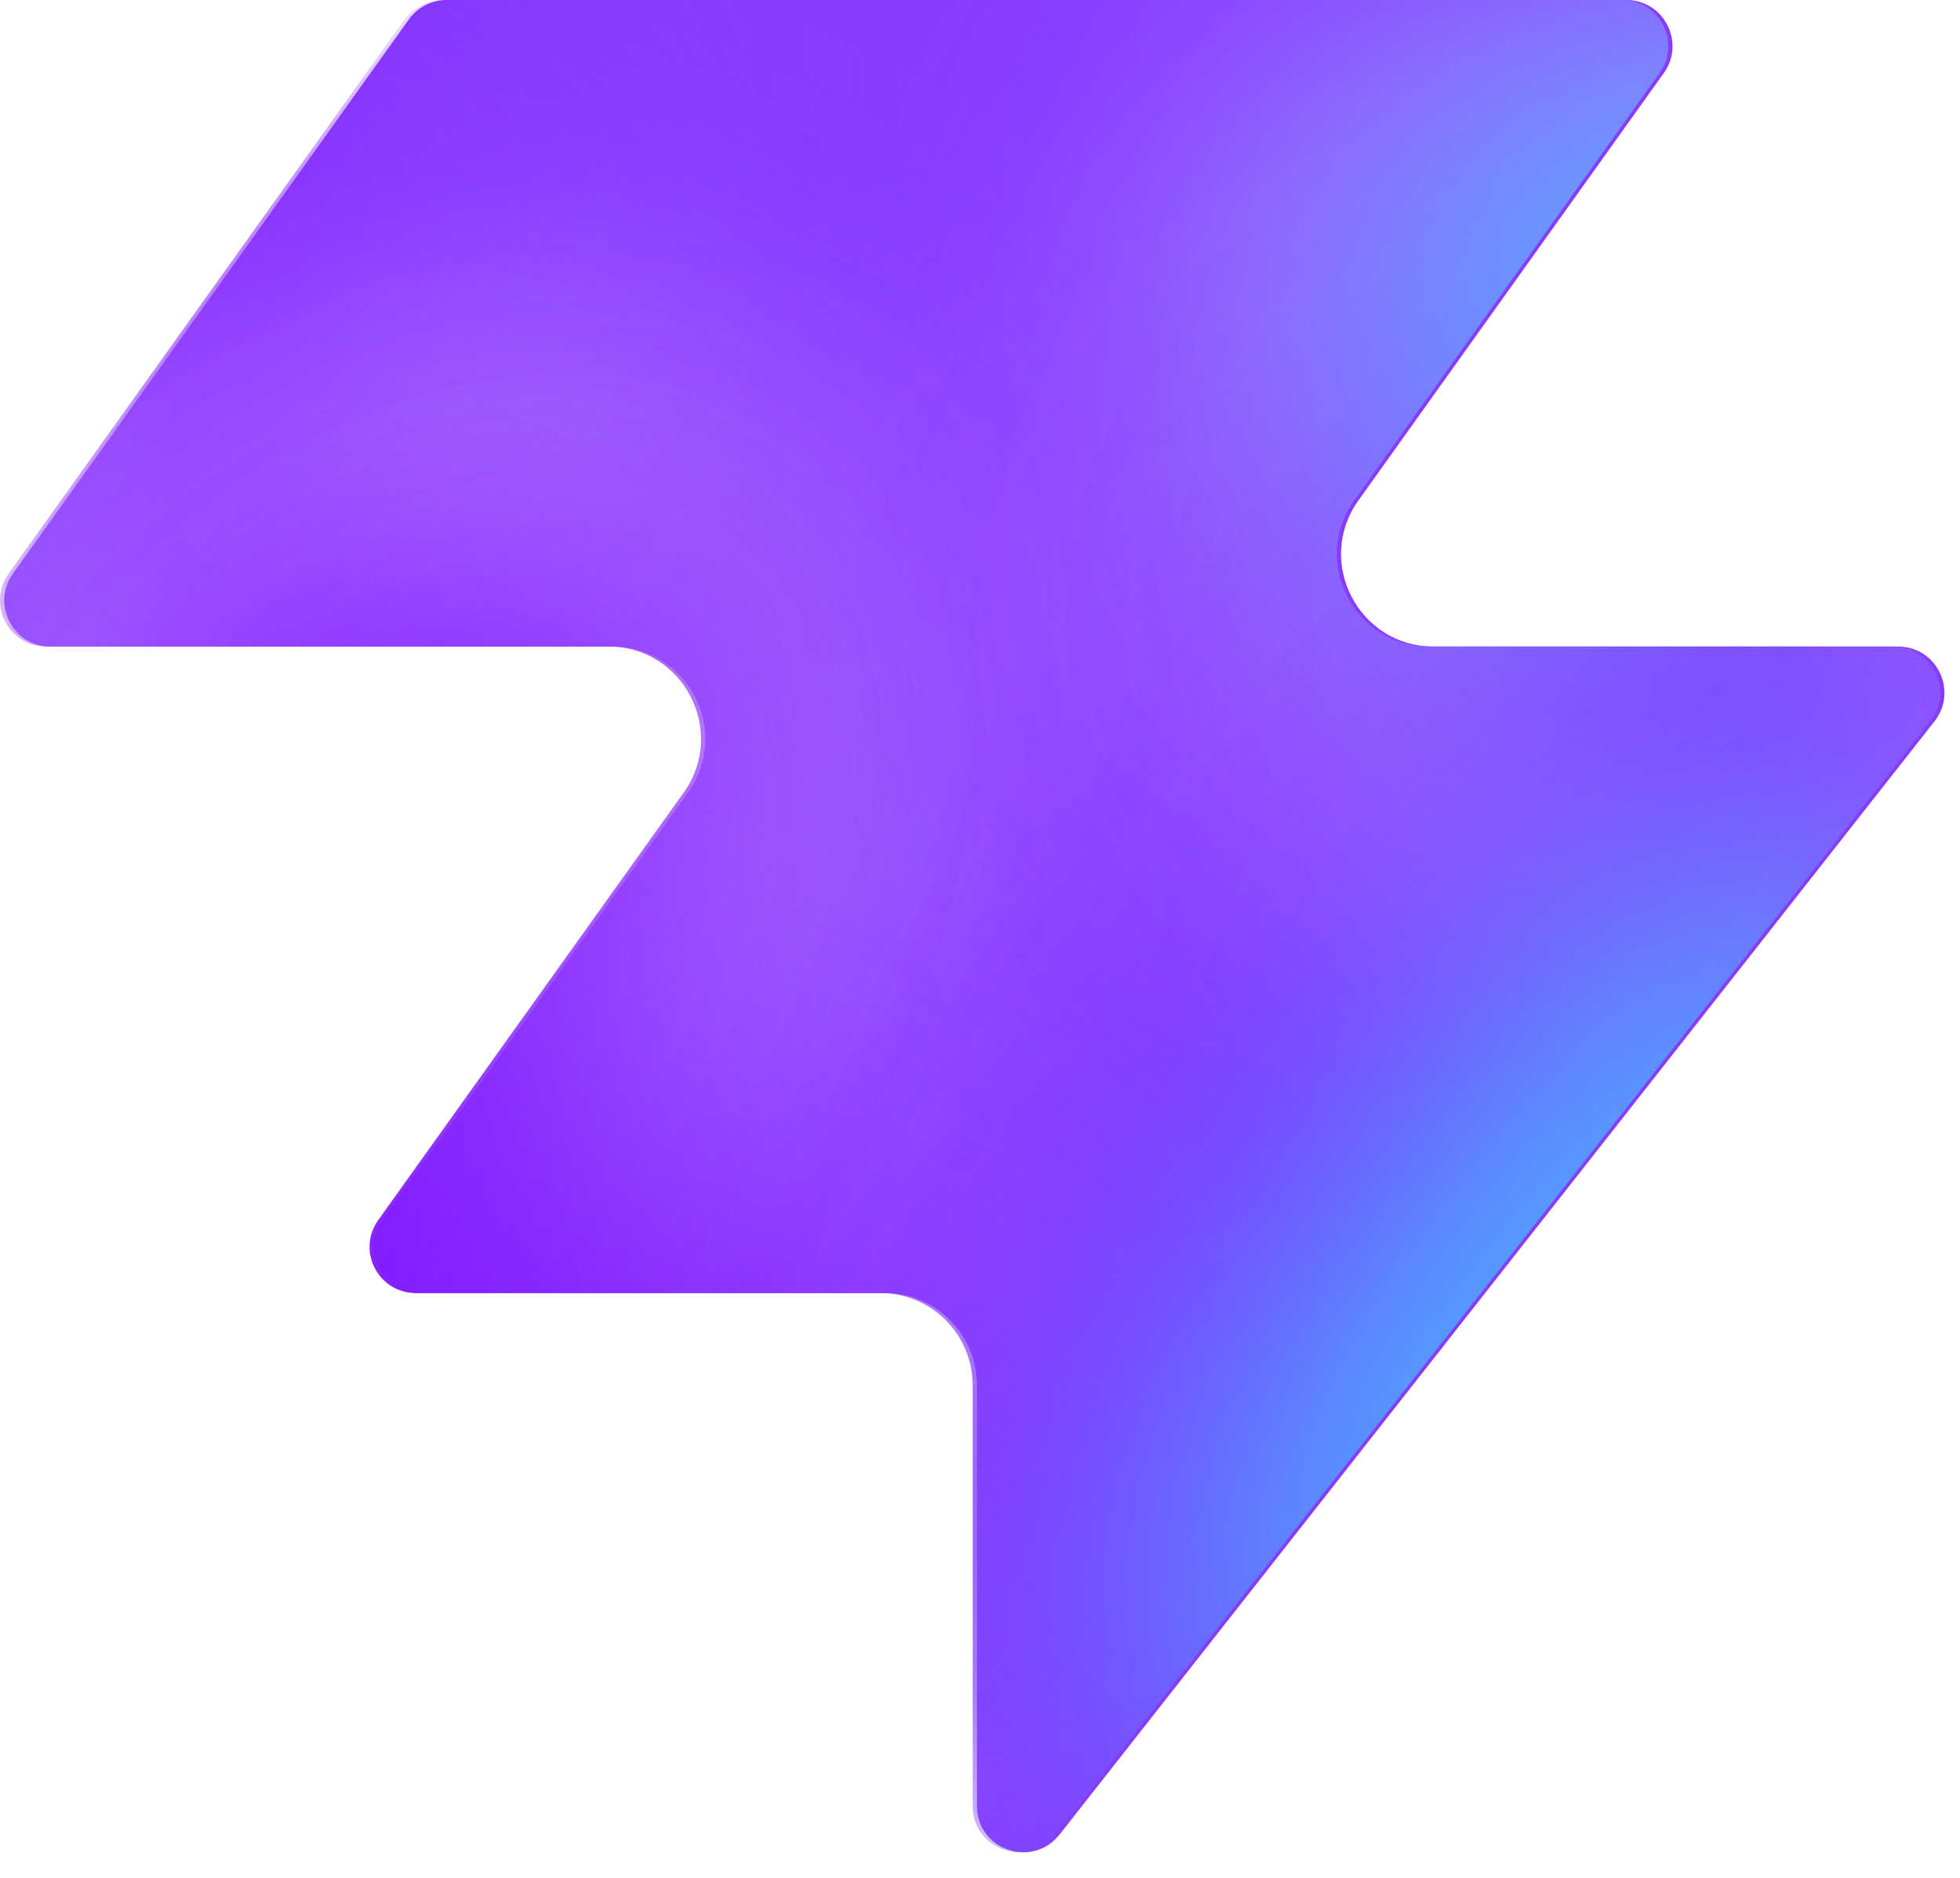
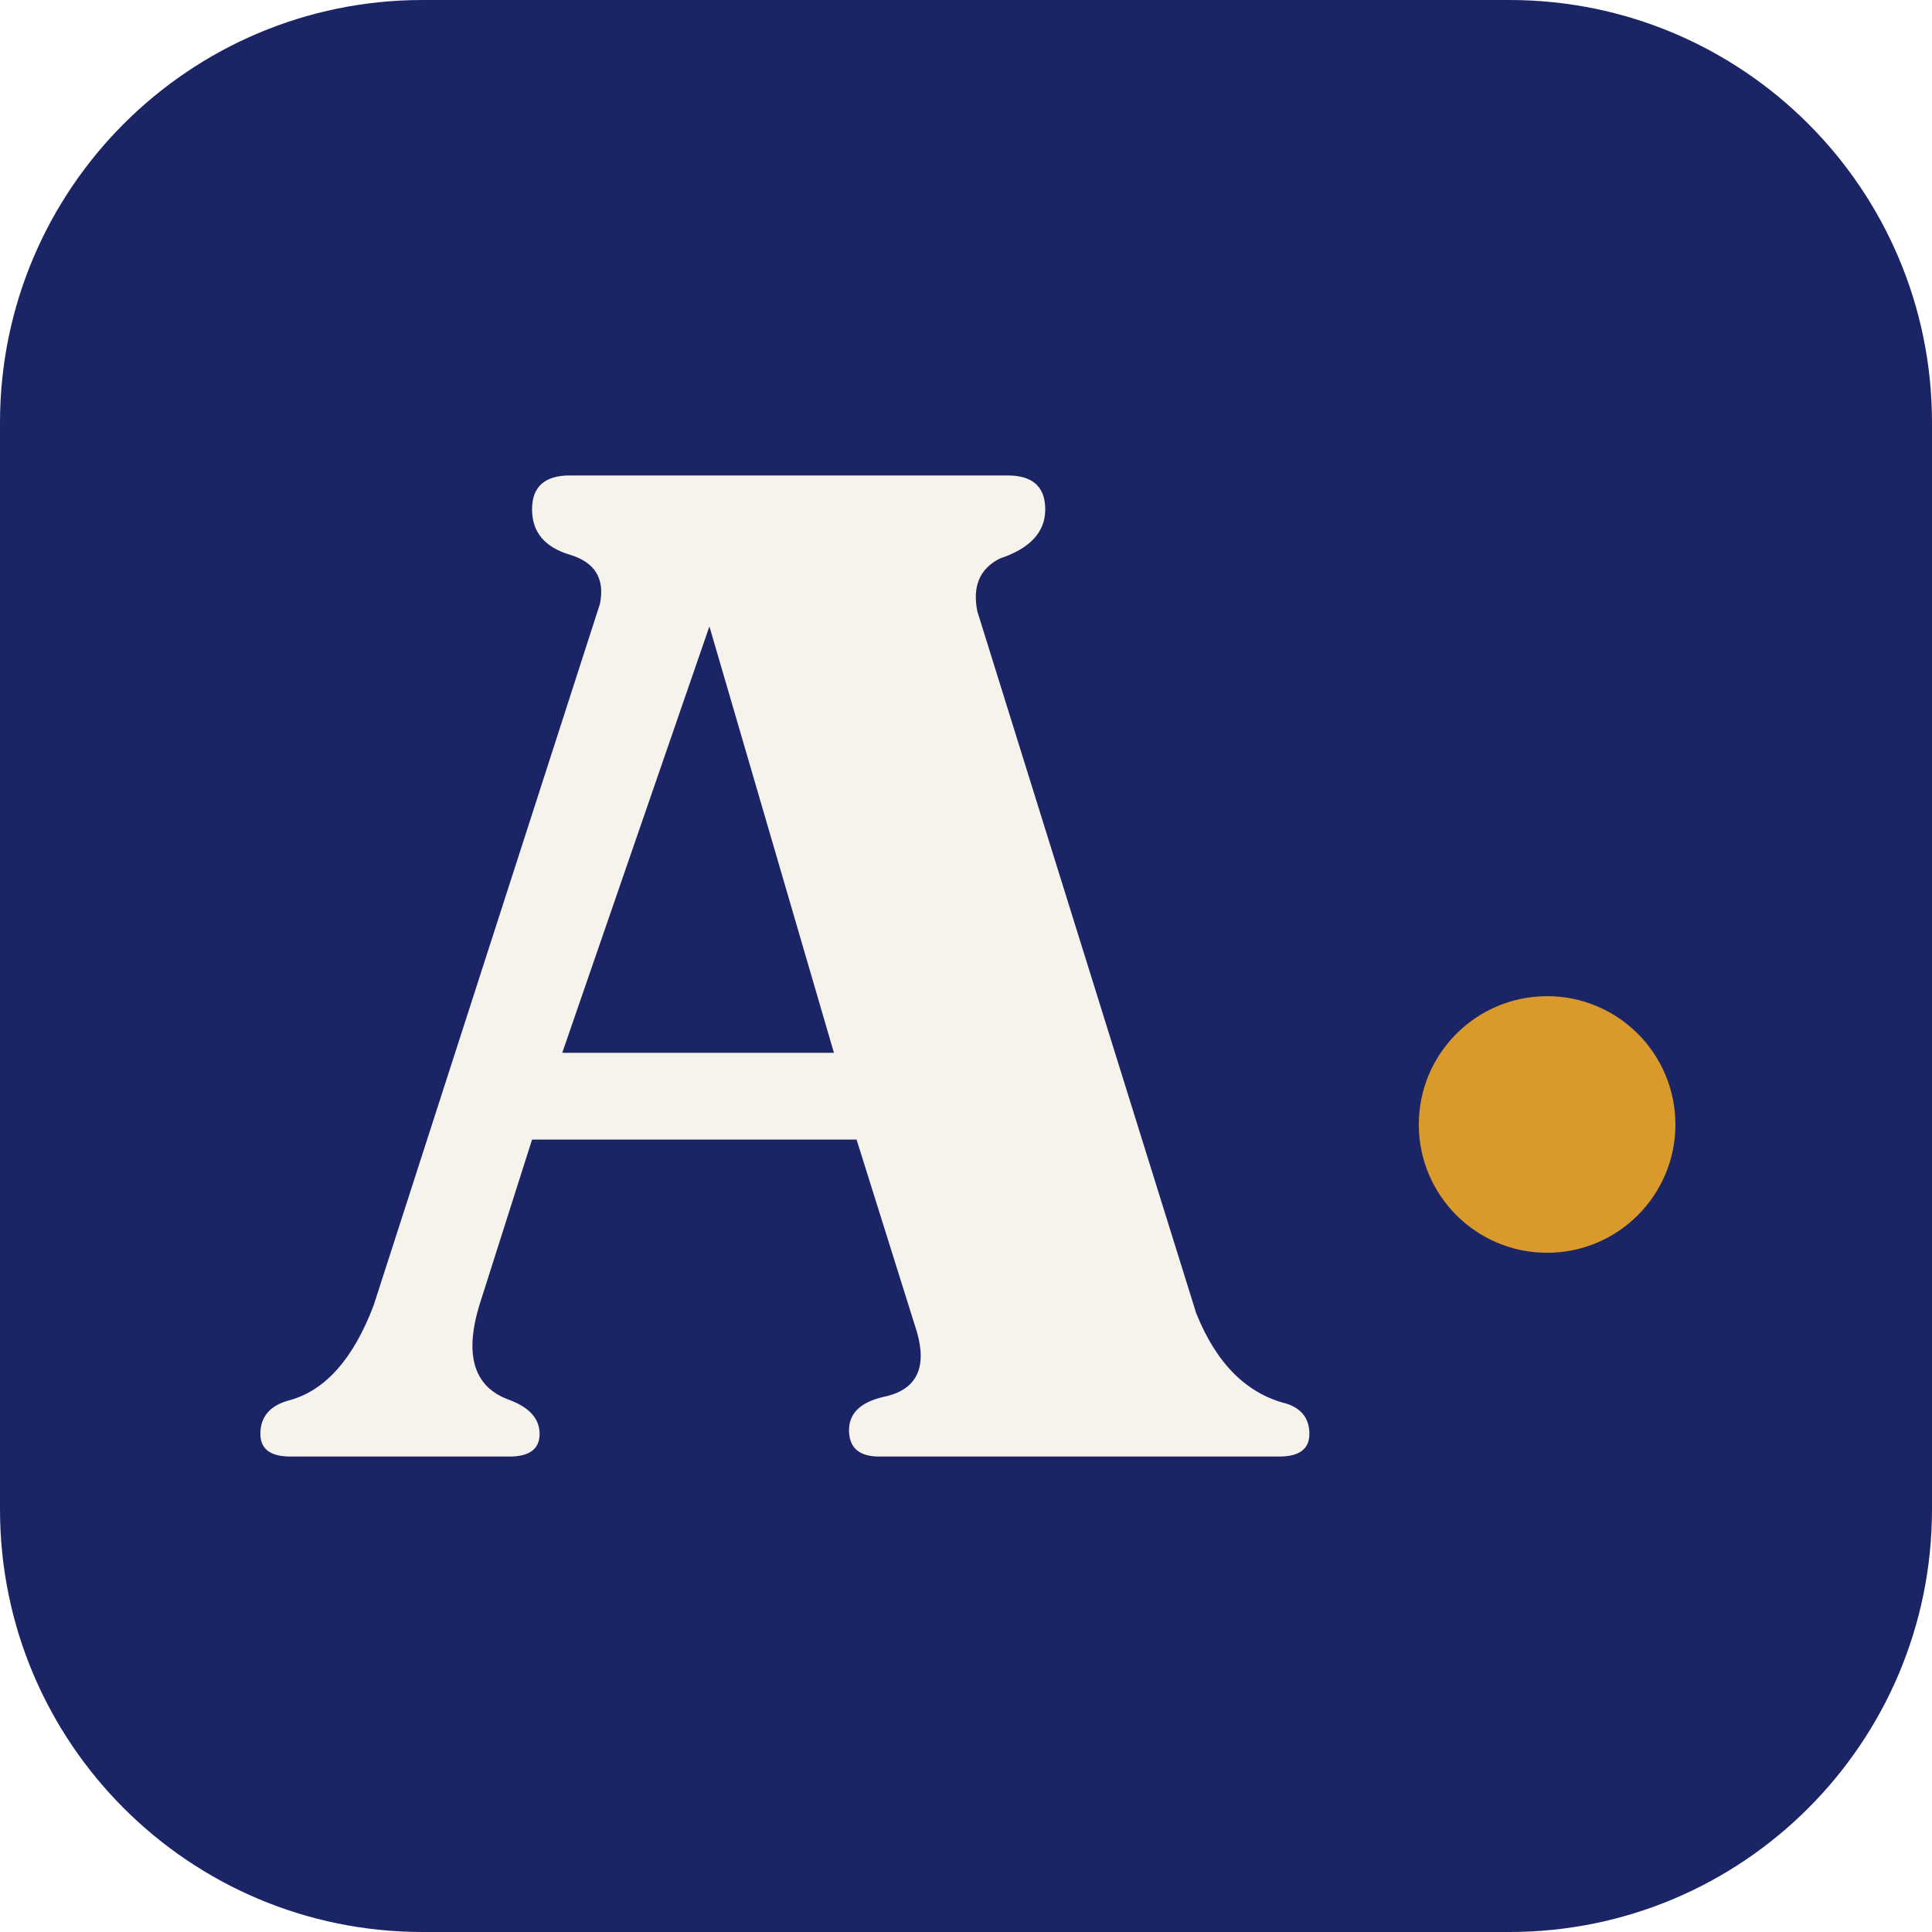
- <svg xmlns="http://www.w3.org/2000/svg" width="48" height="46" fill="none" viewBox="0 0 48 46">
-   <path fill="#863bff" d="M25.946 44.938c-.664.845-2.021.375-2.021-.698V33.937a2.26 2.26 0 0 0-2.262-2.262H10.287c-.92 0-1.456-1.04-.92-1.788l7.48-10.471c1.07-1.497 0-3.578-1.842-3.578H1.237c-.92 0-1.456-1.04-.92-1.788L10.013.474c.214-.297.556-.474.92-.474h28.894c.92 0 1.456 1.04.92 1.788l-7.48 10.471c-1.07 1.498 0 3.579 1.842 3.579h11.377c.943 0 1.473 1.088.89 1.83L25.947 44.94z" style="fill:#863bff;fill:color(display-p3 .525 .23 1);fill-opacity:1" />
-   <mask id="a" width="48" height="46" x="0" y="0" maskUnits="userSpaceOnUse" style="mask-type:alpha">
-     <path fill="#000" d="M25.842 44.938c-.664.844-2.021.375-2.021-.698V33.937a2.26 2.26 0 0 0-2.262-2.262H10.183c-.92 0-1.456-1.04-.92-1.788l7.48-10.471c1.07-1.498 0-3.579-1.842-3.579H1.133c-.92 0-1.456-1.04-.92-1.787L9.91.473c.214-.297.556-.474.92-.474h28.894c.92 0 1.456 1.04.92 1.788l-7.48 10.471c-1.07 1.498 0 3.578 1.842 3.578h11.377c.943 0 1.473 1.088.89 1.832L25.843 44.94z" style="fill:#000;fill-opacity:1" />
-   </mask>
-   <g mask="url(#a)">
-     <g filter="url(#b)">
-       <ellipse cx="5.508" cy="14.704" fill="#ede6ff" rx="5.508" ry="14.704" style="fill:#ede6ff;fill:color(display-p3 .927 .903 1);fill-opacity:1" transform="matrix(.00324 1 1 -.00324 -4.47 31.516)" />
-     </g>
-     <g filter="url(#c)">
-       <ellipse cx="10.399" cy="29.851" fill="#ede6ff" rx="10.399" ry="29.851" style="fill:#ede6ff;fill:color(display-p3 .927 .903 1);fill-opacity:1" transform="matrix(.00324 1 1 -.00324 -39.328 7.883)" />
-     </g>
-     <g filter="url(#d)">
-       <ellipse cx="5.508" cy="30.487" fill="#7e14ff" rx="5.508" ry="30.487" style="fill:#7e14ff;fill:color(display-p3 .492 .077 1);fill-opacity:1" transform="rotate(89.814 -25.913 -14.639)scale(1 -1)" />
-     </g>
-     <g filter="url(#e)">
-       <ellipse cx="5.508" cy="30.599" fill="#7e14ff" rx="5.508" ry="30.599" style="fill:#7e14ff;fill:color(display-p3 .492 .077 1);fill-opacity:1" transform="rotate(89.814 -32.644 -3.334)scale(1 -1)" />
-     </g>
-     <g filter="url(#f)">
-       <ellipse cx="5.508" cy="30.599" fill="#7e14ff" rx="5.508" ry="30.599" style="fill:#7e14ff;fill:color(display-p3 .492 .077 1);fill-opacity:1" transform="matrix(.00324 1 1 -.00324 -34.34 30.47)" />
-     </g>
-     <g filter="url(#g)">
-       <ellipse cx="14.072" cy="22.078" fill="#ede6ff" rx="14.072" ry="22.078" style="fill:#ede6ff;fill:color(display-p3 .927 .903 1);fill-opacity:1" transform="rotate(93.35 24.506 48.493)scale(-1 1)" />
-     </g>
-     <g filter="url(#h)">
-       <ellipse cx="3.47" cy="21.501" fill="#7e14ff" rx="3.47" ry="21.501" style="fill:#7e14ff;fill:color(display-p3 .492 .077 1);fill-opacity:1" transform="rotate(89.009 28.708 47.59)scale(-1 1)" />
-     </g>
-     <g filter="url(#i)">
-       <ellipse cx="3.47" cy="21.501" fill="#7e14ff" rx="3.47" ry="21.501" style="fill:#7e14ff;fill:color(display-p3 .492 .077 1);fill-opacity:1" transform="rotate(89.009 28.708 47.59)scale(-1 1)" />
-     </g>
-     <g filter="url(#j)">
-       <ellipse cx=".387" cy="8.972" fill="#7e14ff" rx="4.407" ry="29.108" style="fill:#7e14ff;fill:color(display-p3 .492 .077 1);fill-opacity:1" transform="rotate(39.51 .387 8.972)" />
-     </g>
-     <g filter="url(#k)">
-       <ellipse cx="47.523" cy="-6.092" fill="#7e14ff" rx="4.407" ry="29.108" style="fill:#7e14ff;fill:color(display-p3 .492 .077 1);fill-opacity:1" transform="rotate(37.892 47.523 -6.092)" />
-     </g>
-     <g filter="url(#l)">
-       <ellipse cx="41.412" cy="6.333" fill="#47bfff" rx="5.971" ry="9.665" style="fill:#47bfff;fill:color(display-p3 .28 .748 1);fill-opacity:1" transform="rotate(37.892 41.412 6.333)" />
-     </g>
-     <g filter="url(#m)">
-       <ellipse cx="-1.879" cy="38.332" fill="#7e14ff" rx="4.407" ry="29.108" style="fill:#7e14ff;fill:color(display-p3 .492 .077 1);fill-opacity:1" transform="rotate(37.892 -1.88 38.332)" />
-     </g>
-     <g filter="url(#n)">
-       <ellipse cx="-1.879" cy="38.332" fill="#7e14ff" rx="4.407" ry="29.108" style="fill:#7e14ff;fill:color(display-p3 .492 .077 1);fill-opacity:1" transform="rotate(37.892 -1.88 38.332)" />
-     </g>
-     <g filter="url(#o)">
-       <ellipse cx="35.651" cy="29.907" fill="#7e14ff" rx="4.407" ry="29.108" style="fill:#7e14ff;fill:color(display-p3 .492 .077 1);fill-opacity:1" transform="rotate(37.892 35.651 29.907)" />
-     </g>
-     <g filter="url(#p)">
-       <ellipse cx="38.418" cy="32.4" fill="#47bfff" rx="5.971" ry="15.297" style="fill:#47bfff;fill:color(display-p3 .28 .748 1);fill-opacity:1" transform="rotate(37.892 38.418 32.4)" />
-     </g>
-   </g>
-   <defs>
-     <filter id="b" width="60.045" height="41.654" x="-19.77" y="16.149" color-interpolation-filters="sRGB" filterUnits="userSpaceOnUse">
-       <feFlood flood-opacity="0" result="BackgroundImageFix" />
-       <feBlend in="SourceGraphic" in2="BackgroundImageFix" result="shape" />
-       <feGaussianBlur result="effect1_foregroundBlur_2002_17158" stdDeviation="7.659" />
-     </filter>
-     <filter id="c" width="90.34" height="51.437" x="-54.613" y="-7.533" color-interpolation-filters="sRGB" filterUnits="userSpaceOnUse">
-       <feFlood flood-opacity="0" result="BackgroundImageFix" />
-       <feBlend in="SourceGraphic" in2="BackgroundImageFix" result="shape" />
-       <feGaussianBlur result="effect1_foregroundBlur_2002_17158" stdDeviation="7.659" />
-     </filter>
-     <filter id="d" width="79.355" height="29.4" x="-49.64" y="2.03" color-interpolation-filters="sRGB" filterUnits="userSpaceOnUse">
-       <feFlood flood-opacity="0" result="BackgroundImageFix" />
-       <feBlend in="SourceGraphic" in2="BackgroundImageFix" result="shape" />
-       <feGaussianBlur result="effect1_foregroundBlur_2002_17158" stdDeviation="4.596" />
-     </filter>
-     <filter id="e" width="79.579" height="29.4" x="-45.045" y="20.029" color-interpolation-filters="sRGB" filterUnits="userSpaceOnUse">
-       <feFlood flood-opacity="0" result="BackgroundImageFix" />
-       <feBlend in="SourceGraphic" in2="BackgroundImageFix" result="shape" />
-       <feGaussianBlur result="effect1_foregroundBlur_2002_17158" stdDeviation="4.596" />
-     </filter>
-     <filter id="f" width="79.579" height="29.4" x="-43.513" y="21.178" color-interpolation-filters="sRGB" filterUnits="userSpaceOnUse">
-       <feFlood flood-opacity="0" result="BackgroundImageFix" />
-       <feBlend in="SourceGraphic" in2="BackgroundImageFix" result="shape" />
-       <feGaussianBlur result="effect1_foregroundBlur_2002_17158" stdDeviation="4.596" />
-     </filter>
-     <filter id="g" width="74.749" height="58.852" x="15.756" y="-17.901" color-interpolation-filters="sRGB" filterUnits="userSpaceOnUse">
-       <feFlood flood-opacity="0" result="BackgroundImageFix" />
-       <feBlend in="SourceGraphic" in2="BackgroundImageFix" result="shape" />
-       <feGaussianBlur result="effect1_foregroundBlur_2002_17158" stdDeviation="7.659" />
-     </filter>
-     <filter id="h" width="61.377" height="25.362" x="23.548" y="2.284" color-interpolation-filters="sRGB" filterUnits="userSpaceOnUse">
-       <feFlood flood-opacity="0" result="BackgroundImageFix" />
-       <feBlend in="SourceGraphic" in2="BackgroundImageFix" result="shape" />
-       <feGaussianBlur result="effect1_foregroundBlur_2002_17158" stdDeviation="4.596" />
-     </filter>
-     <filter id="i" width="61.377" height="25.362" x="23.548" y="2.284" color-interpolation-filters="sRGB" filterUnits="userSpaceOnUse">
-       <feFlood flood-opacity="0" result="BackgroundImageFix" />
-       <feBlend in="SourceGraphic" in2="BackgroundImageFix" result="shape" />
-       <feGaussianBlur result="effect1_foregroundBlur_2002_17158" stdDeviation="4.596" />
-     </filter>
-     <filter id="j" width="56.045" height="63.649" x="-27.636" y="-22.853" color-interpolation-filters="sRGB" filterUnits="userSpaceOnUse">
-       <feFlood flood-opacity="0" result="BackgroundImageFix" />
-       <feBlend in="SourceGraphic" in2="BackgroundImageFix" result="shape" />
-       <feGaussianBlur result="effect1_foregroundBlur_2002_17158" stdDeviation="4.596" />
-     </filter>
-     <filter id="k" width="54.814" height="64.646" x="20.116" y="-38.415" color-interpolation-filters="sRGB" filterUnits="userSpaceOnUse">
-       <feFlood flood-opacity="0" result="BackgroundImageFix" />
-       <feBlend in="SourceGraphic" in2="BackgroundImageFix" result="shape" />
-       <feGaussianBlur result="effect1_foregroundBlur_2002_17158" stdDeviation="4.596" />
-     </filter>
-     <filter id="l" width="33.541" height="35.313" x="24.641" y="-11.323" color-interpolation-filters="sRGB" filterUnits="userSpaceOnUse">
-       <feFlood flood-opacity="0" result="BackgroundImageFix" />
-       <feBlend in="SourceGraphic" in2="BackgroundImageFix" result="shape" />
-       <feGaussianBlur result="effect1_foregroundBlur_2002_17158" stdDeviation="4.596" />
-     </filter>
-     <filter id="m" width="54.814" height="64.646" x="-29.286" y="6.009" color-interpolation-filters="sRGB" filterUnits="userSpaceOnUse">
-       <feFlood flood-opacity="0" result="BackgroundImageFix" />
-       <feBlend in="SourceGraphic" in2="BackgroundImageFix" result="shape" />
-       <feGaussianBlur result="effect1_foregroundBlur_2002_17158" stdDeviation="4.596" />
-     </filter>
-     <filter id="n" width="54.814" height="64.646" x="-29.286" y="6.009" color-interpolation-filters="sRGB" filterUnits="userSpaceOnUse">
-       <feFlood flood-opacity="0" result="BackgroundImageFix" />
-       <feBlend in="SourceGraphic" in2="BackgroundImageFix" result="shape" />
-       <feGaussianBlur result="effect1_foregroundBlur_2002_17158" stdDeviation="4.596" />
-     </filter>
-     <filter id="o" width="54.814" height="64.646" x="8.244" y="-2.416" color-interpolation-filters="sRGB" filterUnits="userSpaceOnUse">
-       <feFlood flood-opacity="0" result="BackgroundImageFix" />
-       <feBlend in="SourceGraphic" in2="BackgroundImageFix" result="shape" />
-       <feGaussianBlur result="effect1_foregroundBlur_2002_17158" stdDeviation="4.596" />
-     </filter>
-     <filter id="p" width="39.409" height="43.623" x="18.713" y="10.588" color-interpolation-filters="sRGB" filterUnits="userSpaceOnUse">
-       <feFlood flood-opacity="0" result="BackgroundImageFix" />
-       <feBlend in="SourceGraphic" in2="BackgroundImageFix" result="shape" />
-       <feGaussianBlur result="effect1_foregroundBlur_2002_17158" stdDeviation="4.596" />
-     </filter>
-   </defs>
+ <svg xmlns="http://www.w3.org/2000/svg" viewBox="0 0 512 512">
+   <rect width="512" height="512" rx="112" fill="#1b2566" />
+   <path fill="#f6f3ec" fill-rule="evenodd" d="M151 126H267Q277 126 277 135Q277 144 265 148Q257 152 259 162L317 348Q325 368 341 372Q347 374 347 380Q347 386 339 386H233Q225 386 225 379Q225 372 235 370Q247 367 243 353L227 302H141L127 346Q121 366 135 371Q143 374 143 380Q143 386 135 386H77Q69 386 69 380Q69 373 77 371Q91 367 99 346L159 160Q161 150 151 147Q141 144 141 135Q141 126 151 126ZM188 166L221 279H149Z" />
+   <circle cx="410" cy="298" r="34" fill="#d99a2b" />
</svg>
